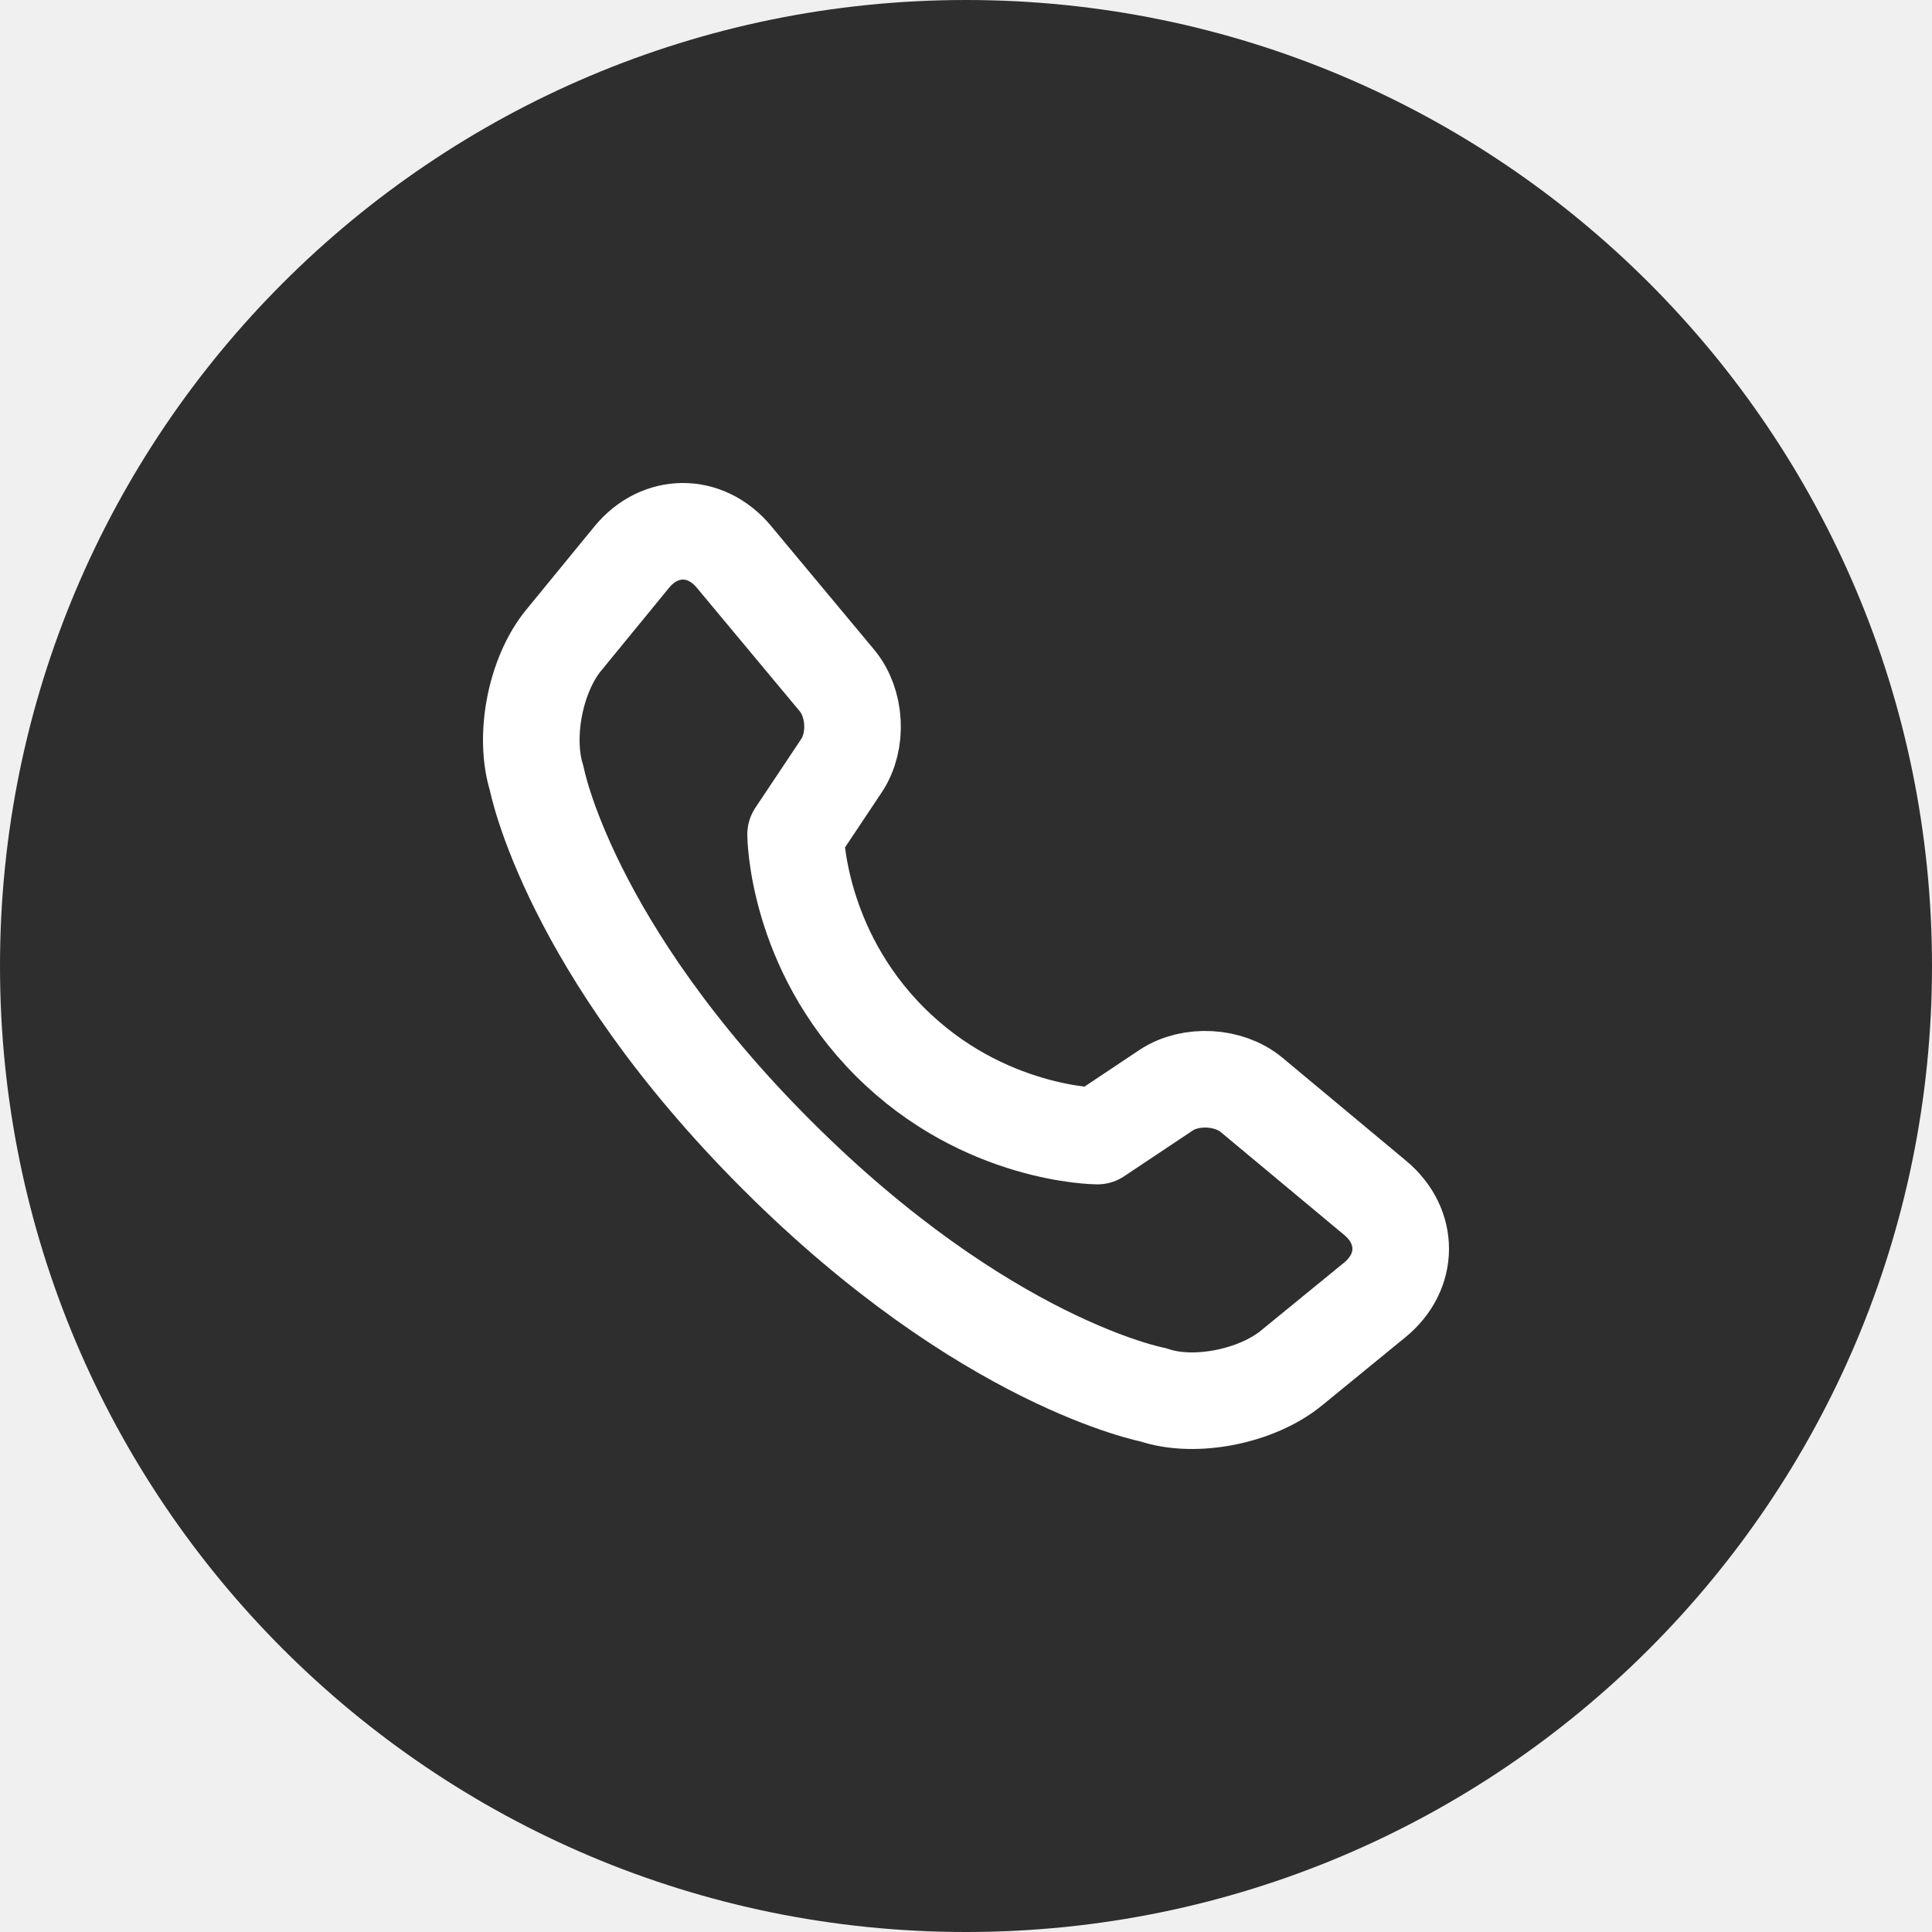
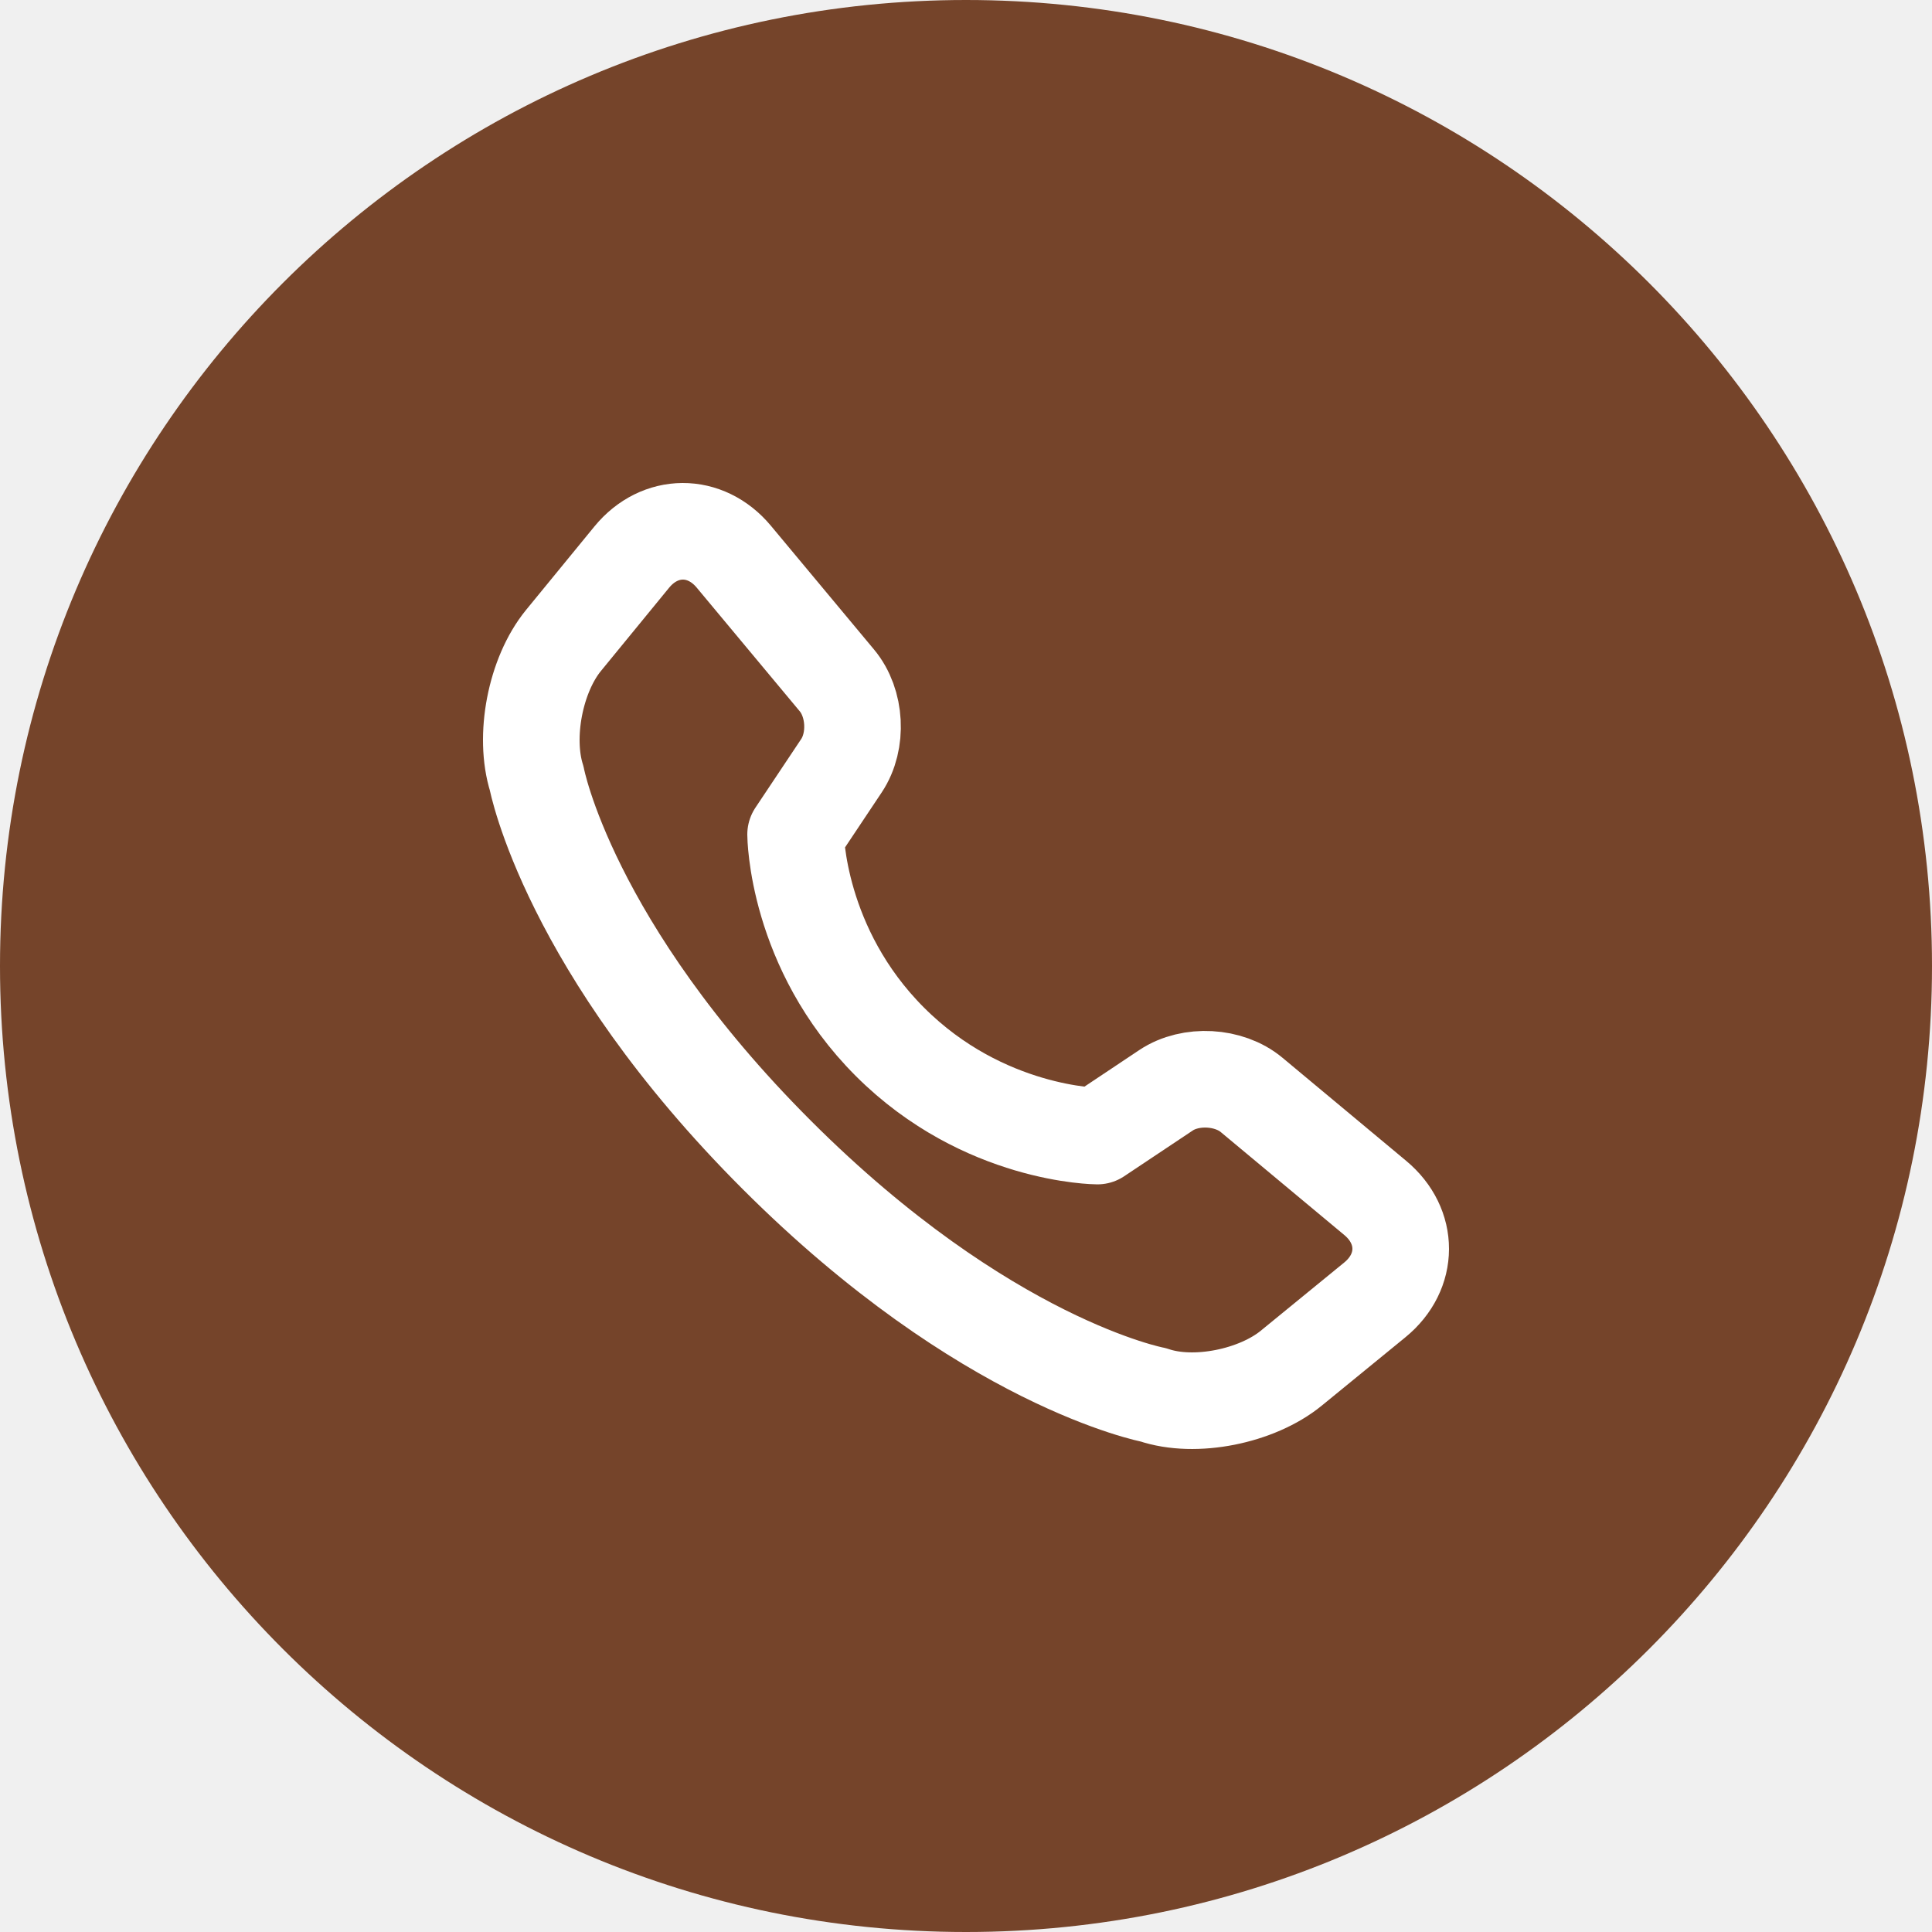
<svg xmlns="http://www.w3.org/2000/svg" width="40" height="40" viewBox="0 0 40 40" fill="none">
-   <circle cx="20" cy="20" r="20" fill="#2E2E2E" />
+   <circle cx="20" cy="20" r="20" fill="#75442A" />
  <path fill-rule="evenodd" clip-rule="evenodd" d="M17.473 13.802C18.177 14.388 18.177 15.329 17.465 15.912L15.735 17.326C15.027 17.906 13.741 18.174 12.879 17.879C12.879 17.879 9.395 17.222 5.082 12.911C0.769 8.6 0.112 5.118 0.112 5.118C-0.162 4.249 0.083 2.975 0.665 2.262L2.08 0.534C2.66 -0.174 3.605 -0.179 4.192 0.525L6.327 3.087C6.718 3.555 6.762 4.343 6.421 4.854L5.472 6.277C5.472 6.277 5.484 8.63 7.425 10.57C9.365 12.51 11.72 12.521 11.72 12.521L13.143 11.572C13.651 11.234 14.445 11.279 14.911 11.667L17.473 13.802Z" transform="translate(11 11)" stroke="white" stroke-width="2" stroke-linecap="round" stroke-linejoin="round" />
</svg>
